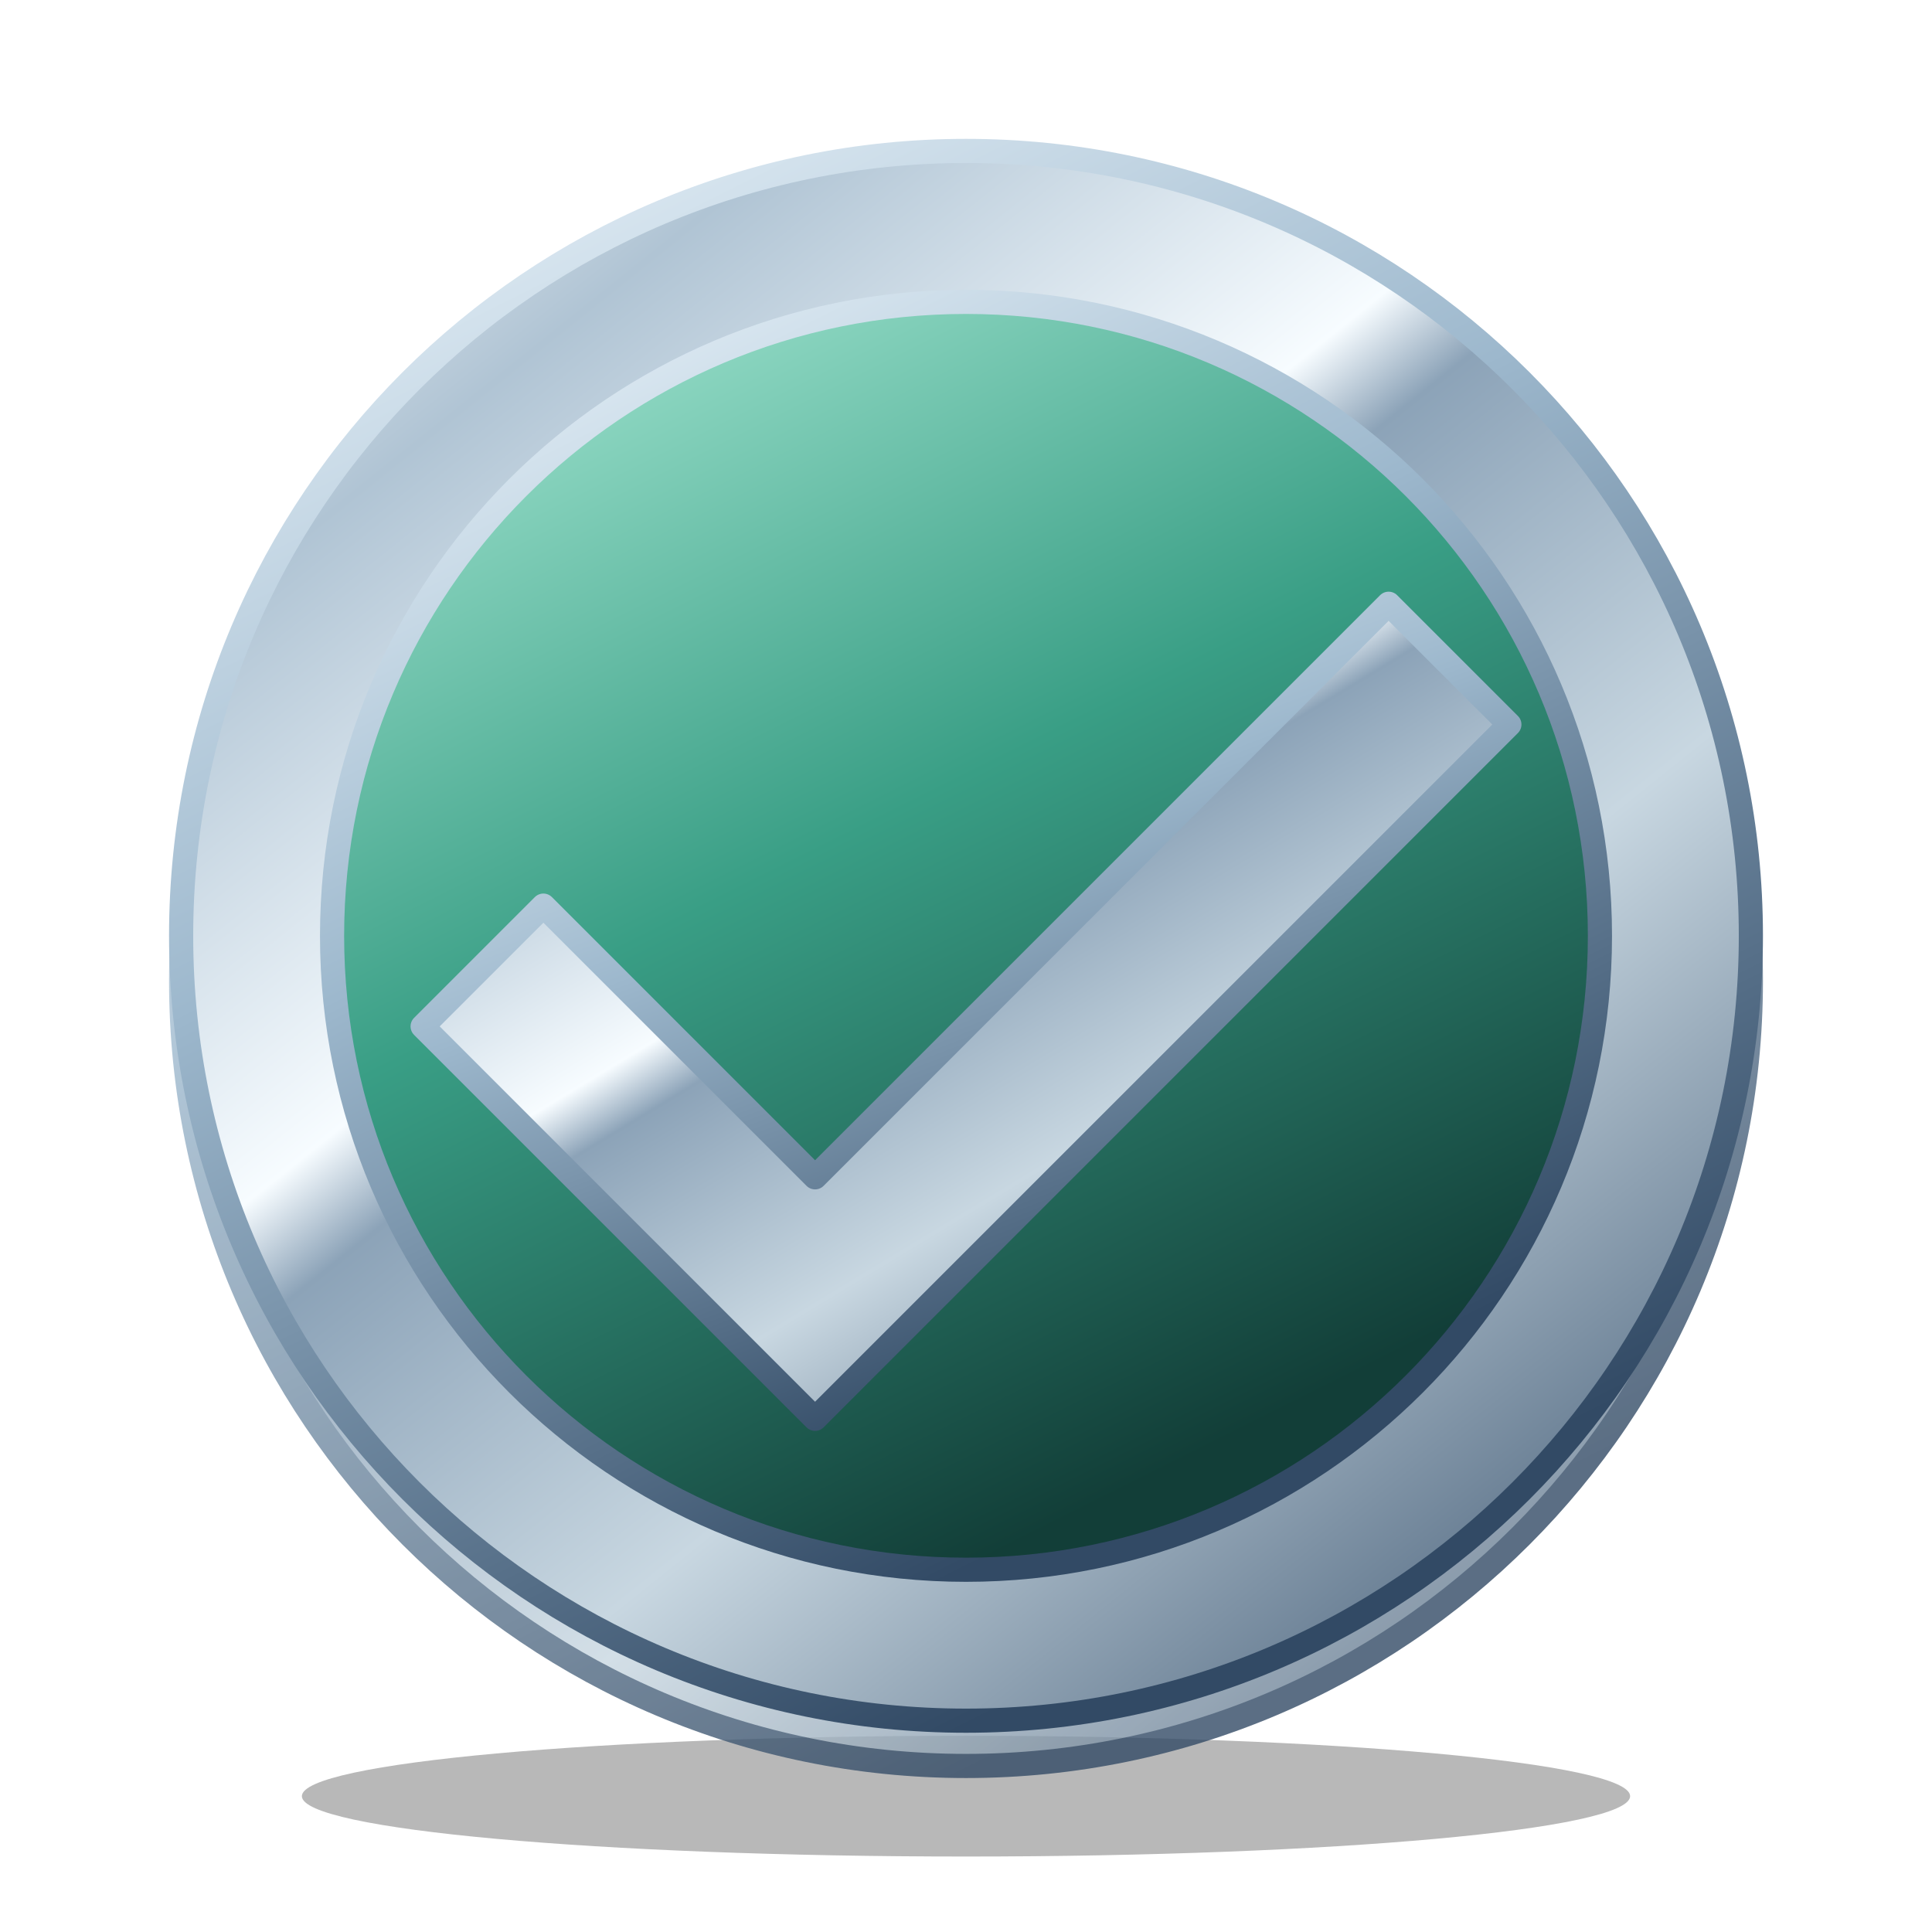
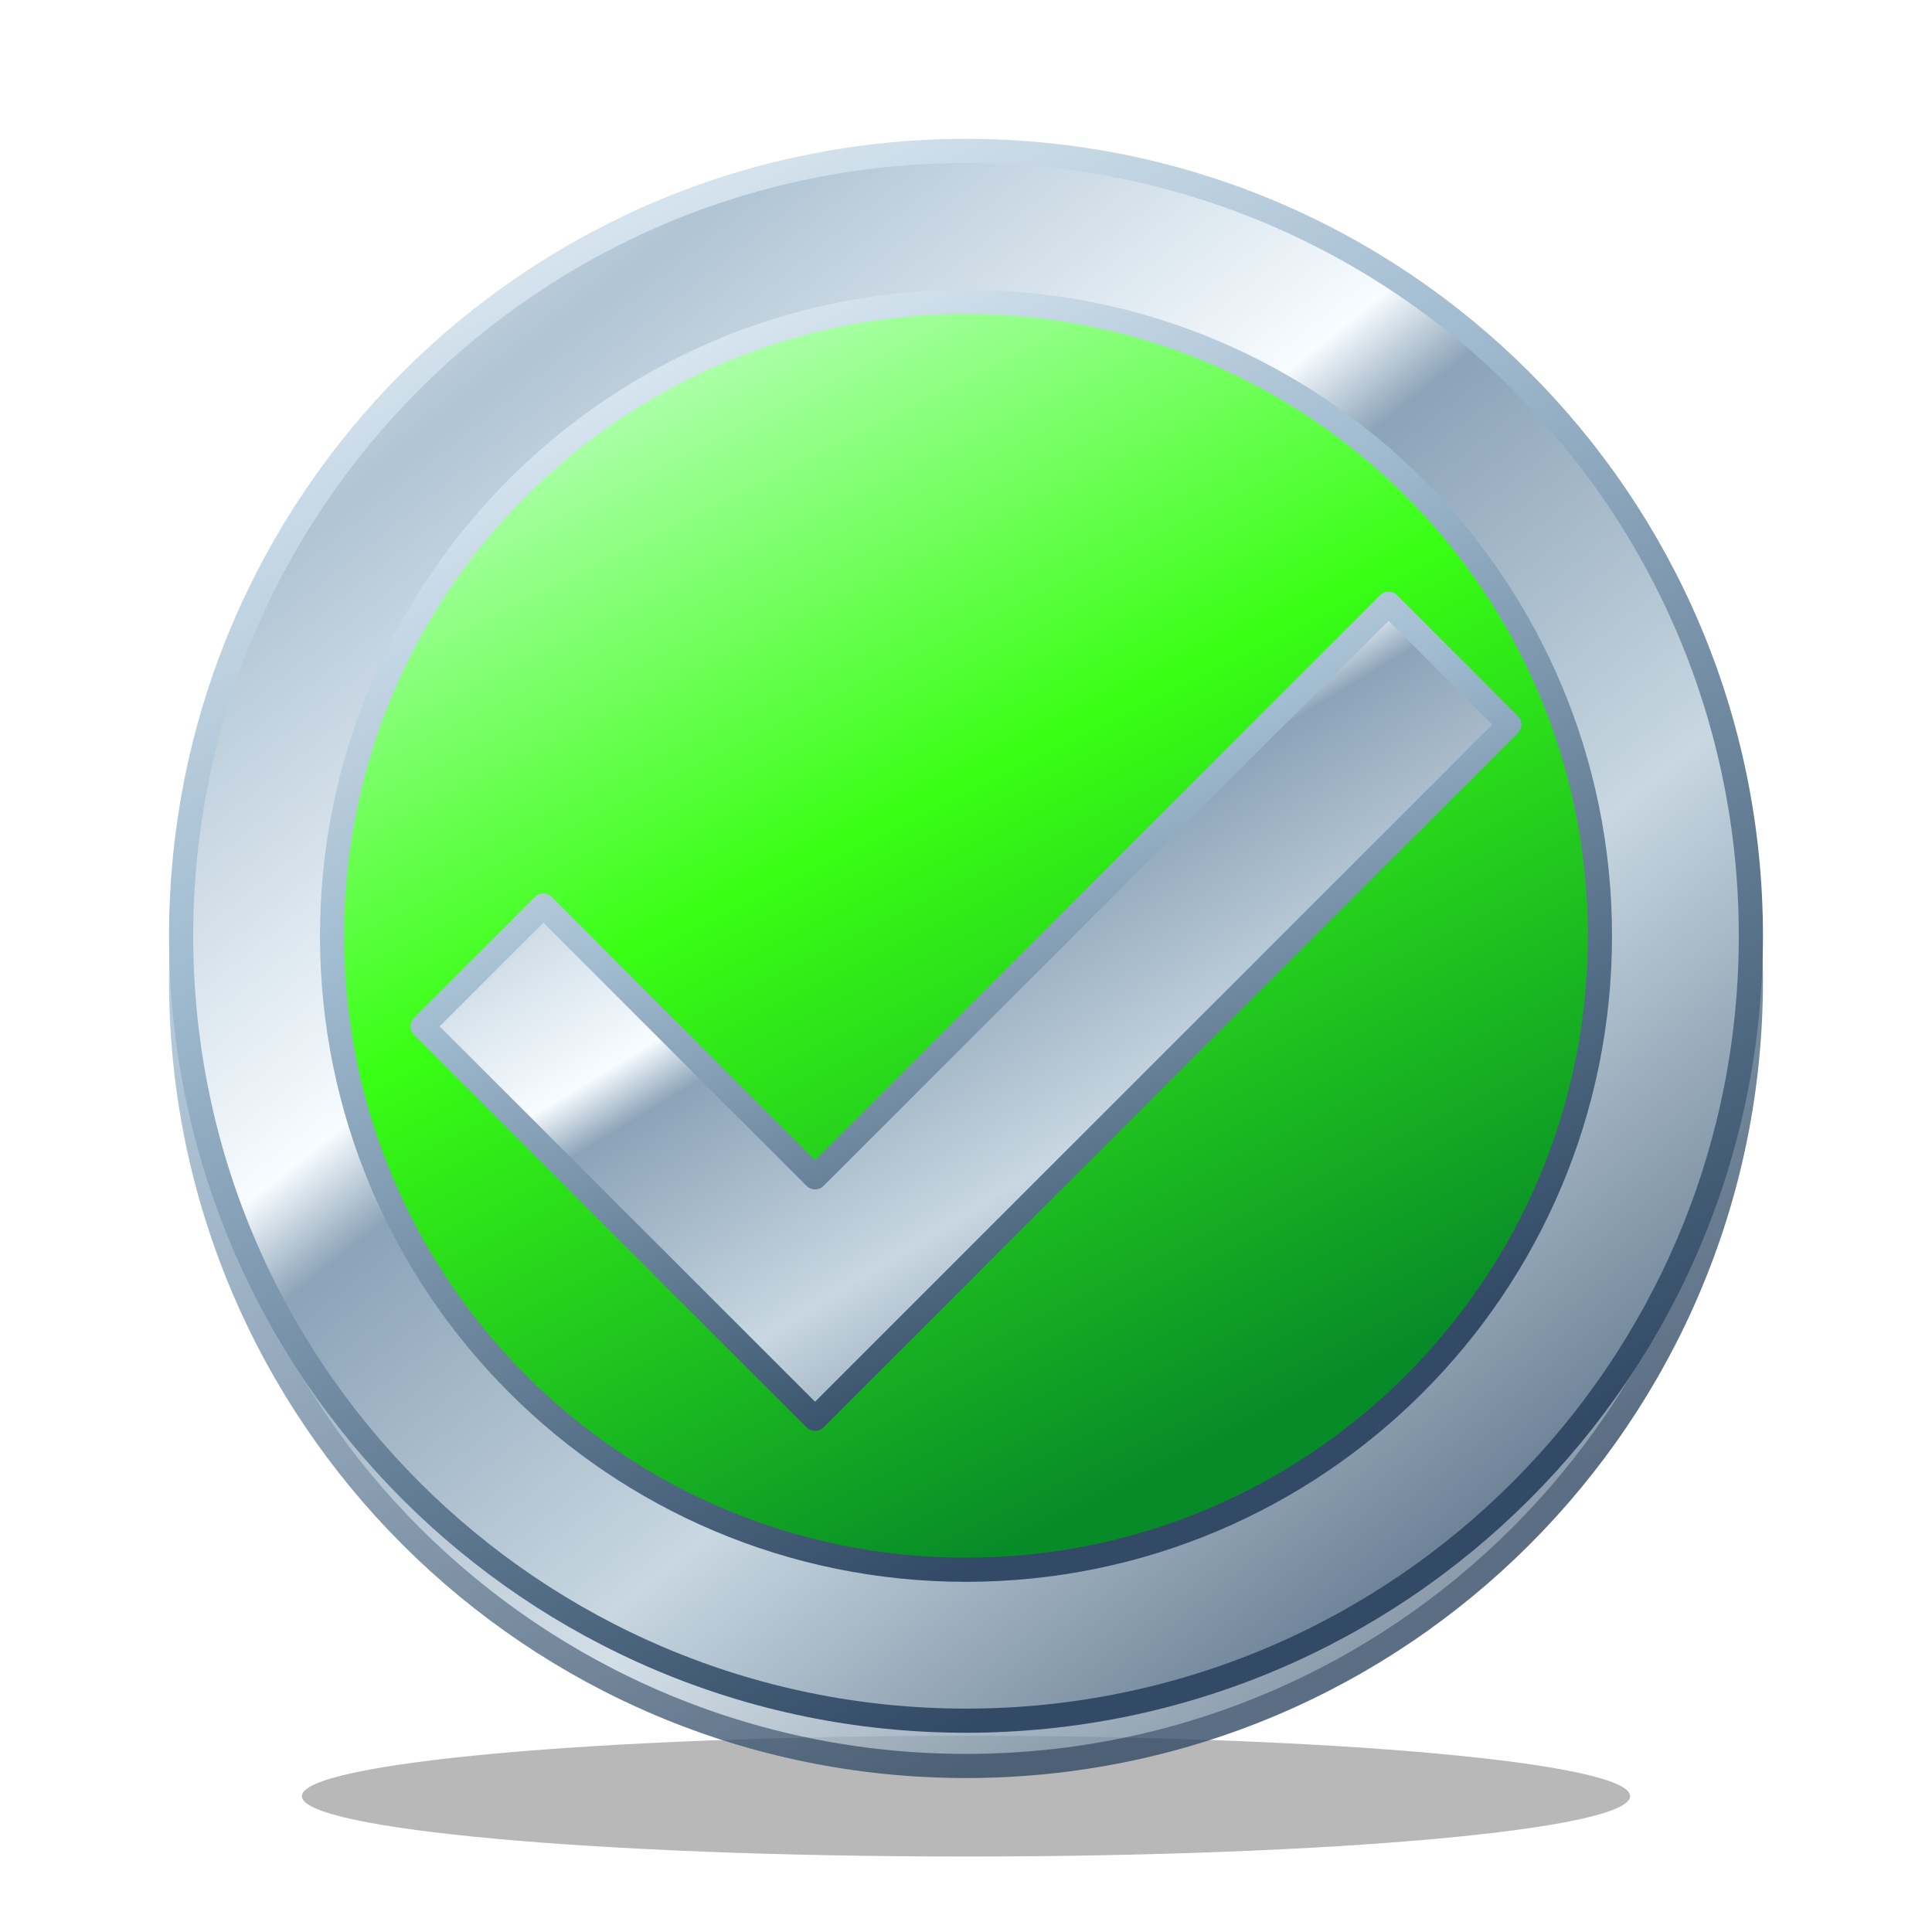
<svg xmlns="http://www.w3.org/2000/svg" width="64" height="64" viewBox="0 0 64 64">
  <defs>
    <linearGradient id="silver" x1="0" y1="0" x2=".8" y2="1">
      <stop stop-color="#FCFEFF" />
      <stop offset=".19" stop-color="#B0C4D4" />
      <stop offset=".43" stop-color="#F7FCFF" />
      <stop offset=".48" stop-color="#8CA3B8" />
      <stop offset=".7" stop-color="#C8D7E1" />
      <stop offset="1" stop-color="#536A82" />
    </linearGradient>
    <linearGradient id="edge" x2=".5" y2="1">
      <stop stop-color="#F2FAFF" />
      <stop offset=".44" stop-color="#9DB8CD" />
      <stop offset="1" stop-color="#324A65" />
    </linearGradient>
    <linearGradient id="blue" x1=".1" y1="0" x2=".8" y2="1">
      <stop stop-color="#AAB8FF" />
      <stop offset=".26" stop-color="#657EE6" />
      <stop offset=".5" stop-color="#344DAD" />
      <stop offset=".55" stop-color="#203578" />
      <stop offset="1" stop-color="#101D43" />
    </linearGradient>
    <linearGradient id="red" x2=".6" y2="1">
-       <stop stop-color="#FFB9C3" />
-       <stop offset=".26" stop-color="#E9536D" />
-       <stop offset=".52" stop-color="#AE203F" />
-       <stop offset="1" stop-color="#4C1126" />
+       <stop stop-color="#FFE2EA" />
+       <stop offset=".26" stop-color="#FF526E" />
+       <stop offset=".52" stop-color="#FF1744" />
+       <stop offset="1" stop-color="#A80030" />
    </linearGradient>
    <linearGradient id="glass" x2="1" y2="1">
      <stop stop-color="#244C69" />
      <stop offset=".45" stop-color="#0D2239" />
      <stop offset=".5" stop-color="#071424" />
      <stop offset="1" stop-color="#132F48" />
    </linearGradient>
    <linearGradient id="green" x2=".5" y2="1">
-       <stop stop-color="#AEEDD9" />
-       <stop offset=".5" stop-color="#399E85" />
-       <stop offset="1" stop-color="#123E38" />
+       <stop stop-color="#E0FFEC" />
+       <stop offset=".5" stop-color="#39FF14" />
+       <stop offset="1" stop-color="#078B28" />
    </linearGradient>
    <linearGradient id="amber" x2=".5" y2="1">
      <stop stop-color="#FFF3C7" />
      <stop offset=".4" stop-color="#D7A34A" />
      <stop offset="1" stop-color="#75511D" />
    </linearGradient>
  </defs>
  <ellipse cx="32" cy="59.5" rx="22" ry="2" fill="#000" opacity=".28" />
  <g transform="translate(0 1.5)" opacity=".8">
    <circle cx="32" cy="31" r="26" fill="url(#silver)" stroke="url(#edge)" stroke-width="0.8" />
    <circle cx="32" cy="31" r="21" fill="url(#green)" stroke="url(#edge)" stroke-width="0.8" />
    <path d="M18 30L27 39 46 20 50 24 27 47 14 34Z" fill="url(#silver)" stroke="url(#edge)" stroke-width="0.8" stroke-linejoin="round" />
  </g>
  <g>
    <circle cx="32" cy="31" r="26" fill="url(#silver)" stroke="url(#edge)" stroke-width="0.8" />
    <circle cx="32" cy="31" r="21" fill="url(#green)" stroke="url(#edge)" stroke-width="0.8" />
    <path d="M18 30L27 39 46 20 50 24 27 47 14 34Z" fill="url(#silver)" stroke="url(#edge)" stroke-width="0.8" stroke-linejoin="round" />
  </g>
</svg>
